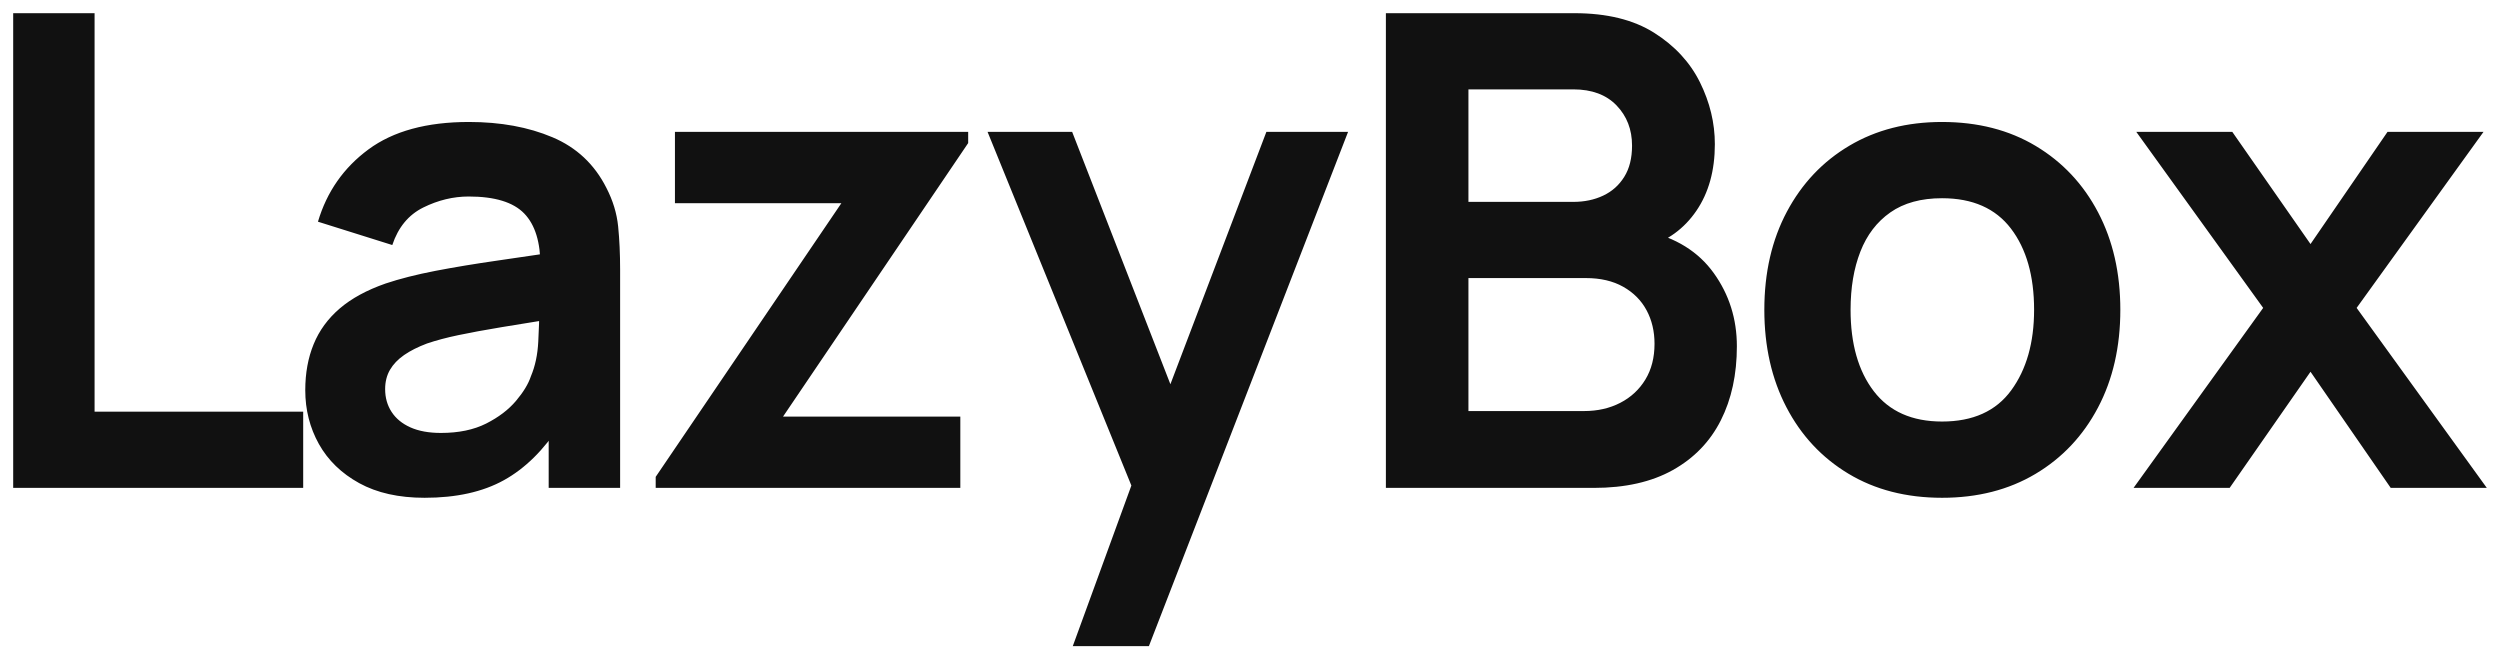
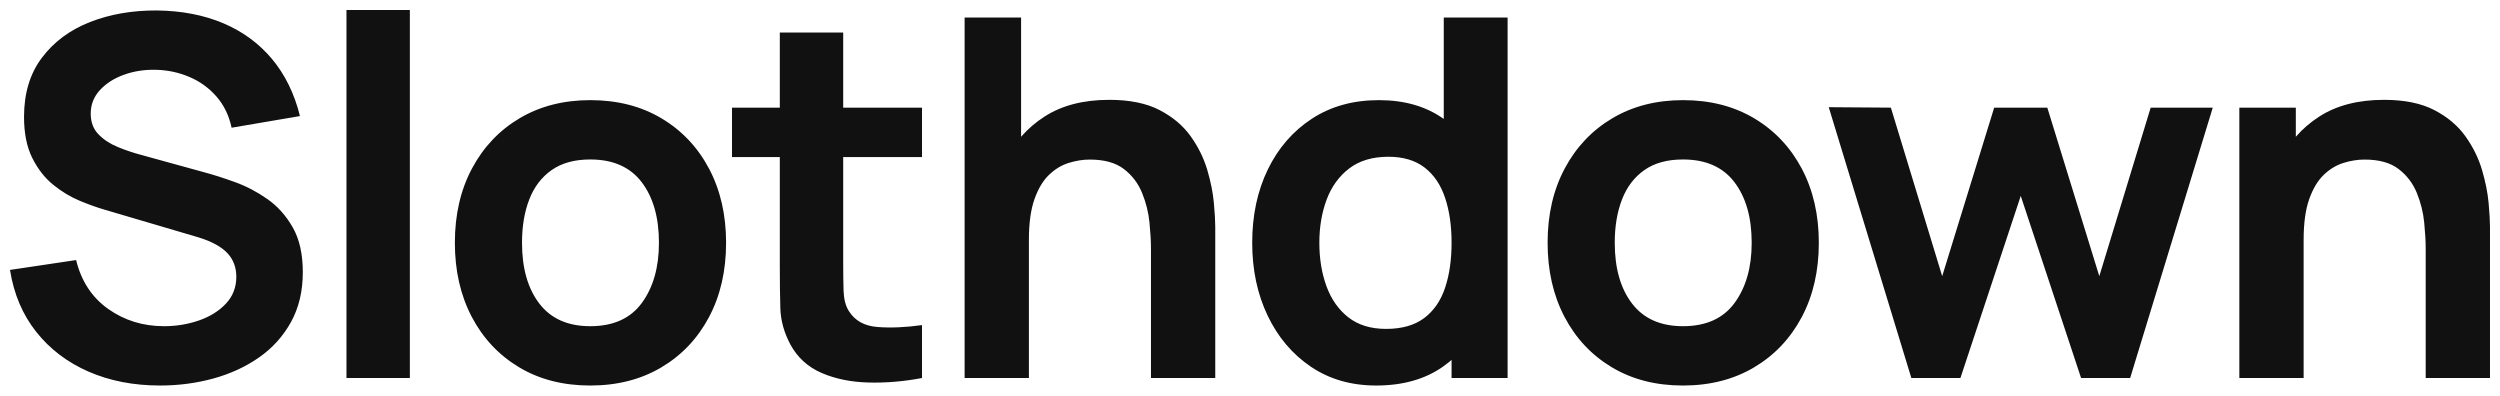
- <svg xmlns="http://www.w3.org/2000/svg" viewBox="0 0 758.36 200" width="758.36" height="200">
-   <path fill="#111111" transform="translate(-12 148)" d="M16 0V-144H40.69V-23.13H103.97V0ZM140.79 3Q129.05 3 120.97 -1.44Q112.89 -5.89 108.74 -13.3Q104.6 -20.72 104.6 -29.64Q104.6 -37.41 107.15 -43.61Q109.69 -49.82 115.05 -54.42Q120.41 -59.01 128.97 -62Q135.43 -64.16 144.05 -65.83Q152.68 -67.49 162.99 -68.97Q173.31 -70.45 184.83 -72.17L175.93 -67.23Q176 -78.09 171.02 -83.24Q166.04 -88.39 154.17 -88.39Q147.16 -88.39 140.43 -85.07Q133.69 -81.75 131 -73.67L108.45 -80.75Q112.49 -94.36 123.77 -102.68Q135.05 -111 154.23 -111Q168.62 -111 179.57 -106.37Q190.53 -101.75 195.95 -91Q198.91 -85.27 199.51 -79.31Q200.11 -73.35 200.11 -66.21V0H178.44V-23.19L181.92 -19.17Q174.5 -7.67 164.86 -2.34Q155.23 3 140.79 3ZM145.76 -16.67Q153.82 -16.67 159.48 -19.52Q165.13 -22.38 168.52 -26.39Q171.9 -30.39 173.05 -33.87Q174.98 -38.43 175.28 -44.35Q175.59 -50.27 175.59 -54.03L183.11 -51.84Q171.91 -50.04 164.17 -48.76Q156.42 -47.47 151.05 -46.34Q145.67 -45.21 141.52 -43.8Q137.4 -42.25 134.58 -40.3Q131.77 -38.35 130.3 -35.82Q128.83 -33.29 128.83 -29.96Q128.83 -26.06 130.78 -23.06Q132.73 -20.05 136.49 -18.36Q140.26 -16.67 145.76 -16.67ZM210.9 0V-3.35L267.23 -86.37H216.74V-108H305.69V-104.6L249.53 -21.63H303.31V0ZM337.42 48 358.25 -9.09 358.62 7.71 311.57 -108H337.23L370.27 -23.13H363.87L396.15 -108H420.93L360.51 48ZM432.4 0V-144H489.6Q504.33 -144 513.74 -138.08Q523.15 -132.15 527.67 -123.03Q532.19 -113.9 532.19 -104.27Q532.19 -92.26 526.58 -84.05Q520.98 -75.85 511.31 -72.99L511.25 -77.96Q524.86 -74.92 531.86 -65.16Q538.87 -55.4 538.87 -42.96Q538.87 -30.14 534 -20.49Q529.14 -10.85 519.46 -5.42Q509.78 0 495.48 0ZM457.44 -23.31H492.52Q498.67 -23.31 503.51 -25.81Q508.35 -28.31 511.12 -32.88Q513.89 -37.44 513.89 -43.72Q513.89 -49.39 511.48 -53.88Q509.07 -58.37 504.39 -61.01Q499.71 -63.65 493.05 -63.65H457.44ZM457.44 -86.76H489.25Q494.32 -86.76 498.34 -88.67Q502.36 -90.57 504.71 -94.36Q507.07 -98.14 507.07 -103.83Q507.07 -111.15 502.37 -116.02Q497.68 -120.89 489.25 -120.89H457.44ZM601.11 3Q584.85 3 572.72 -4.3Q560.59 -11.6 553.9 -24.46Q547.2 -37.31 547.2 -54.03Q547.2 -70.94 554.04 -83.78Q560.88 -96.63 573.01 -103.81Q585.15 -111 601.11 -111Q617.38 -111 629.55 -103.71Q641.72 -96.41 648.45 -83.57Q655.19 -70.73 655.19 -54.03Q655.19 -37.19 648.4 -24.34Q641.62 -11.49 629.44 -4.24Q617.27 3 601.11 3ZM601.11 -20.13Q615.18 -20.13 622.1 -29.61Q629.03 -39.09 629.03 -54.03Q629.03 -69.45 622.01 -78.66Q614.99 -87.87 601.11 -87.87Q591.57 -87.87 585.43 -83.57Q579.3 -79.28 576.33 -71.67Q573.36 -64.07 573.36 -54.03Q573.36 -38.53 580.4 -29.33Q587.45 -20.13 601.11 -20.13ZM659.2 0 698.52 -54.6 660.03 -108H689.15L712.88 -73.97L736.24 -108H765.36L726.87 -54.6L766.36 0H737.21L712.88 -35.23L688.35 0Z" />
+ <svg xmlns="http://www.w3.org/2000/svg" viewBox="0 0 998.64 158" width="998.64" height="158">
+   <path fill="#111111" transform="translate(-3.8 151)" d="M67.74 3Q51.88 3 39.15 -2.56Q26.42 -8.12 18.23 -18.49Q10.04 -28.85 7.8 -43.18L34.2 -47.12Q37.29 -34.48 47.02 -27.59Q56.75 -20.7 69.36 -20.7Q76.65 -20.7 83.26 -22.99Q89.87 -25.28 94.03 -29.7Q98.2 -34.11 98.2 -40.48Q98.2 -43.19 97.34 -45.52Q96.49 -47.86 94.73 -49.78Q92.96 -51.71 90.04 -53.33Q87.11 -54.95 82.98 -56.22L45.72 -67.2Q41.16 -68.51 35.6 -70.82Q30.04 -73.13 25 -77.24Q19.96 -81.35 16.68 -87.92Q13.4 -94.5 13.4 -104.34Q13.4 -118.49 20.57 -127.98Q27.73 -137.48 39.77 -142.2Q51.81 -146.91 66.52 -146.82Q81.34 -146.64 92.99 -141.71Q104.64 -136.78 112.47 -127.42Q120.29 -118.06 123.62 -104.64L96.32 -99.98Q94.74 -107.33 90.27 -112.44Q85.8 -117.56 79.49 -120.25Q73.19 -122.94 66.16 -123.12Q59.27 -123.3 53.33 -121.15Q47.39 -119.01 43.72 -115.02Q40.04 -111.03 40.04 -105.62Q40.04 -100.53 43.12 -97.36Q46.19 -94.19 50.82 -92.29Q55.45 -90.38 60.2 -89.12L85.68 -82.1Q91.1 -80.64 97.77 -78.22Q104.44 -75.8 110.6 -71.49Q116.76 -67.17 120.76 -60.13Q124.76 -53.08 124.76 -42.28Q124.76 -30.91 120.05 -22.38Q115.33 -13.84 107.29 -8.23Q99.25 -2.61 89.02 0.2Q78.78 3 67.74 3ZM142.2 0V-147H167.52V0ZM239.58 3Q223.31 3 211.14 -4.3Q198.97 -11.6 192.24 -24.45Q185.5 -37.31 185.5 -54.02Q185.5 -70.93 192.38 -83.77Q199.26 -96.62 211.44 -103.81Q223.61 -111 239.58 -111Q255.86 -111 268.08 -103.7Q280.29 -96.41 287.07 -83.56Q293.84 -70.72 293.84 -54.02Q293.84 -37.19 287.02 -24.34Q280.19 -11.49 267.97 -4.25Q255.75 3 239.58 3ZM239.58 -20.7Q253.41 -20.7 260.21 -30.02Q267.02 -39.34 267.02 -54.02Q267.02 -69.19 260.12 -78.24Q253.22 -87.3 239.58 -87.3Q230.2 -87.3 224.18 -83.08Q218.15 -78.86 215.24 -71.38Q212.32 -63.9 212.32 -54.02Q212.32 -38.77 219.24 -29.74Q226.16 -20.7 239.58 -20.7ZM372.1 0Q361.21 2.07 350.75 1.8Q340.28 1.53 332.05 -2Q323.83 -5.53 319.56 -13.32Q315.72 -20.51 315.51 -27.94Q315.3 -35.37 315.3 -44.8V-138H340.62V-46.24Q340.62 -39.87 340.77 -34.9Q340.92 -29.92 342.82 -26.84Q346.42 -20.99 354.31 -20.38Q362.2 -19.76 372.1 -21.14ZM296.2 -88.26V-108H372.1V-88.26ZM463.56 0V-51.62Q463.56 -56.11 462.96 -62.13Q462.37 -68.15 460.02 -73.92Q457.67 -79.7 452.74 -83.48Q447.81 -87.26 439.14 -87.26Q435 -87.26 430.71 -85.92Q426.41 -84.59 422.83 -81.15Q419.25 -77.72 417.03 -71.45Q414.8 -65.18 414.8 -55.22L399.98 -61.86Q399.98 -75.23 405.27 -86.44Q410.56 -97.66 420.97 -104.39Q431.38 -111.12 446.88 -111.12Q459.13 -111.12 467.02 -107.02Q474.9 -102.92 479.44 -96.54Q483.98 -90.17 486.06 -83.1Q488.14 -76.04 488.69 -69.92Q489.24 -63.81 489.24 -60.42V0ZM389.12 0V-144H411.68V-68.9H414.8V0ZM553.52 3Q538.58 3 527.46 -4.5Q516.33 -12.01 510.17 -24.91Q504 -37.82 504 -54.02Q504 -70.46 510.25 -83.32Q516.49 -96.17 527.86 -103.59Q539.22 -111 554.62 -111Q569.99 -111 580.48 -103.51Q590.96 -96.03 596.35 -83.13Q601.74 -70.24 601.74 -54.02Q601.74 -37.83 596.31 -24.92Q590.88 -12.02 580.16 -4.51Q569.44 3 553.52 3ZM557.48 -19.62Q566.94 -19.62 572.7 -23.95Q578.46 -28.28 581.05 -36.05Q583.64 -43.81 583.64 -54.02Q583.64 -64.25 581.04 -72Q578.45 -79.76 572.87 -84.07Q567.29 -88.38 558.38 -88.38Q548.9 -88.38 542.79 -83.74Q536.68 -79.1 533.75 -71.3Q530.82 -63.5 530.82 -54.02Q530.82 -44.44 533.68 -36.63Q536.54 -28.82 542.43 -24.22Q548.31 -19.62 557.48 -19.62ZM583.64 0V-75.1H580.52V-144H606.02V0ZM676.08 3Q659.81 3 647.64 -4.3Q635.47 -11.6 628.74 -24.45Q622 -37.31 622 -54.02Q622 -70.93 628.88 -83.77Q635.76 -96.62 647.94 -103.81Q660.11 -111 676.08 -111Q692.36 -111 704.58 -103.7Q716.79 -96.41 723.57 -83.56Q730.34 -70.72 730.34 -54.02Q730.34 -37.19 723.52 -24.34Q716.69 -11.49 704.47 -4.25Q692.25 3 676.08 3ZM676.08 -20.7Q689.91 -20.7 696.71 -30.02Q703.52 -39.34 703.52 -54.02Q703.52 -69.19 696.62 -78.24Q689.72 -87.3 676.08 -87.3Q666.7 -87.3 660.68 -83.08Q654.65 -78.86 651.74 -71.38Q648.82 -63.9 648.82 -54.02Q648.82 -38.77 655.74 -29.74Q662.66 -20.7 676.08 -20.7ZM767.3 0 734.3 -108.18 759.12 -108 779.62 -40.68 800.39 -108H821.61L842.38 -40.68L862.9 -108H887.7L854.7 0H835.1L811 -72.74L786.9 0ZM972.76 0V-51.62Q972.76 -56.11 972.16 -62.13Q971.57 -68.15 969.22 -73.92Q966.87 -79.7 961.94 -83.48Q957.01 -87.26 948.34 -87.26Q944.2 -87.26 939.91 -85.92Q935.61 -84.59 932.03 -81.15Q928.45 -77.72 926.23 -71.45Q924 -65.18 924 -55.22L909.18 -61.86Q909.18 -75.23 914.47 -86.44Q919.76 -97.66 930.17 -104.39Q940.58 -111.12 956.08 -111.12Q968.33 -111.12 976.22 -107.02Q984.1 -102.92 988.64 -96.54Q993.18 -90.17 995.26 -83.1Q997.34 -76.04 997.89 -69.92Q998.44 -63.81 998.44 -60.42V0ZM898.32 0V-108H920.88V-73.58H924V0Z" />
</svg>
